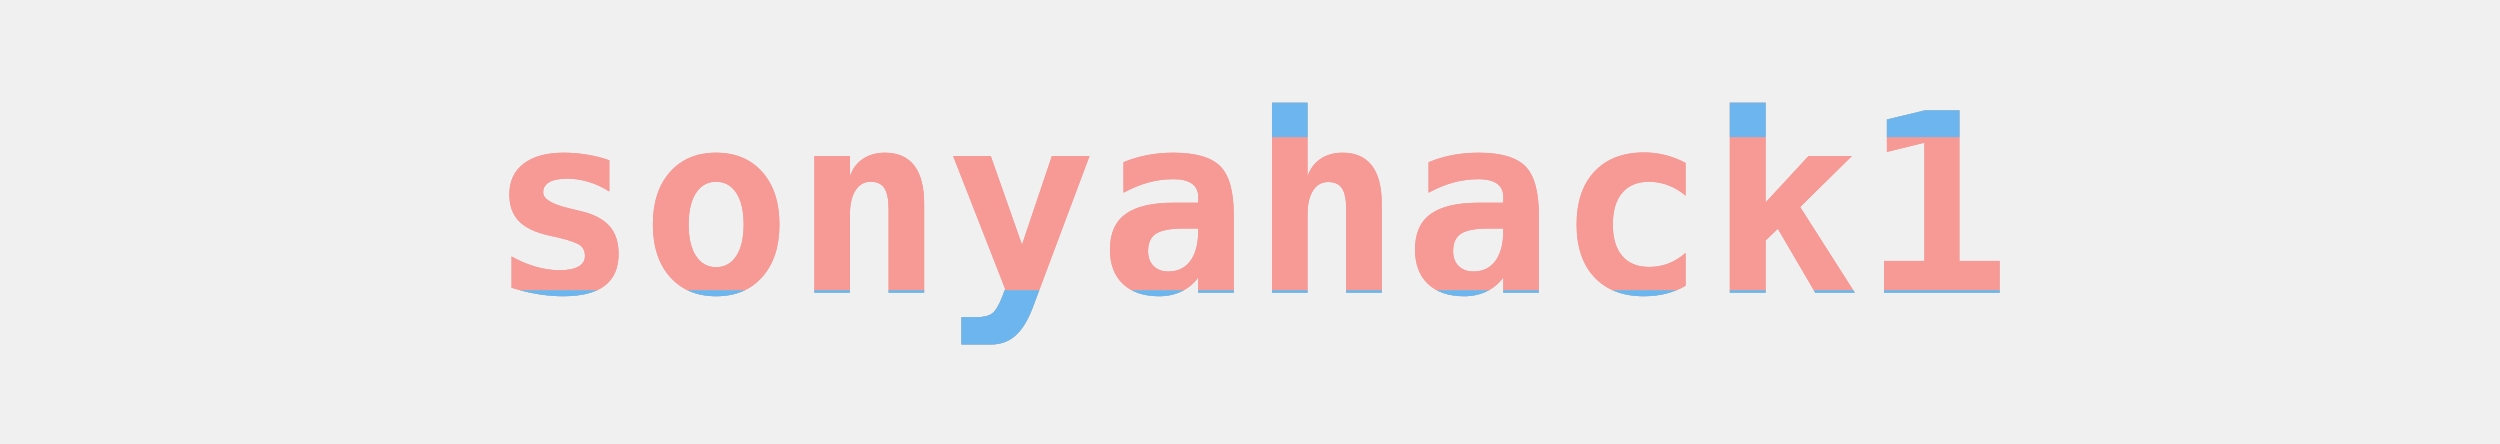
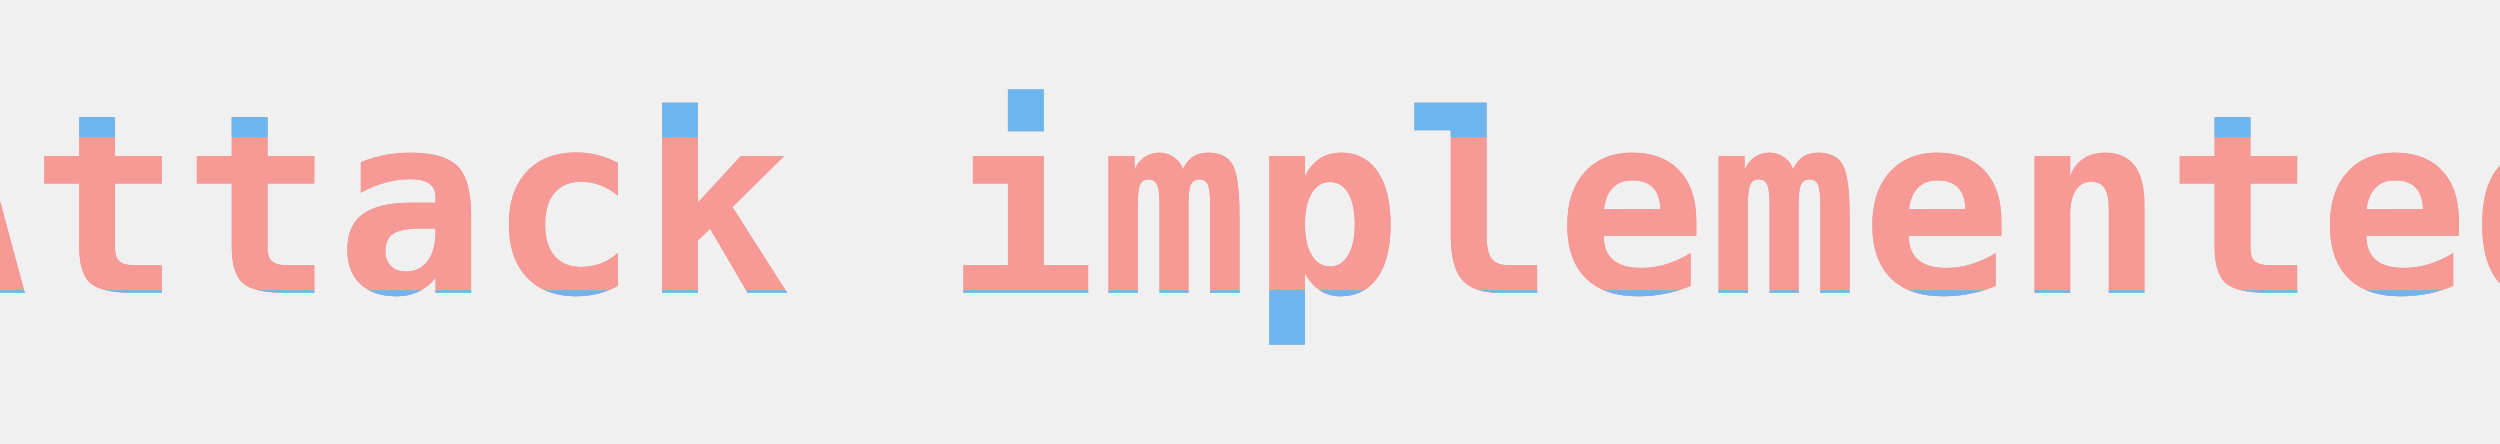
<svg xmlns="http://www.w3.org/2000/svg" width="620" height="110" viewBox="0 0 620 110">
  <defs>
    <style>
      text{
        font: 700 62px monospace;
        dominant-baseline: middle;
        text-anchor: middle;
        letter-spacing: 0.5px;
      }
      .base { fill:#EE3028 }
      .cyan { fill:#00FFFF; opacity:.7 }
      .blue { fill:#7AA2F7; opacity:.7 }
      .ghost { fill:#FFFFFF; opacity:.3 }
    </style>
    <symbol id="txt">
-       <text x="50%" y="50%">sonyahack1</text>
+       <text x="50%" y="50%">Attack implemented</text>
    </symbol>
    <filter id="distort">
      <feTurbulence type="fractalNoise" baseFrequency="0.018" numOctaves="3" seed="11" result="n1">
        <animate attributeName="baseFrequency" values="0.018;0.05;0.025;0.018" dur="3s" repeatCount="indefinite" />
      </feTurbulence>
      <feDisplacementMap in="SourceGraphic" in2="n1" scale="0">
        <animate attributeName="scale" values="0;0;35;0;0;55;0;25;0" keyTimes="0;0.18;0.22;0.3;0.55;0.58;0.62;0.72;1" dur="3s" repeatCount="indefinite" />
      </feDisplacementMap>
    </filter>
    <clipPath id="sliceTop">
      <rect x="0" y="10" width="620" height="24">
        <animate attributeName="y" values="8;16;12" dur="0.8s" repeatCount="indefinite" />
      </rect>
    </clipPath>
    <clipPath id="sliceBot">
      <rect x="0" y="72" width="620" height="22">
        <animate attributeName="y" values="70;80;72" dur="0.9s" repeatCount="indefinite" />
      </rect>
    </clipPath>
  </defs>
  <g filter="url(#distort)">
    <use href="#txt" class="base" />
  </g>
  <use href="#txt" class="ghost">
    <animateTransform attributeName="transform" type="translate" values="0 0; 2 0; -2 0; 0 0" dur="0.3s" repeatCount="indefinite" />
  </use>
  <use href="#txt" class="ghost">
    <animateTransform attributeName="transform" type="translate" values="0 0; -2 0; 2 0; 0 0" dur="0.5s" repeatCount="indefinite" />
  </use>
  <g clip-path="url(#sliceTop)">
    <use href="#txt" class="cyan">
      <animateTransform attributeName="transform" type="translate" values="-6 0; 6 0; -4 0; 0 0" dur="0.6s" repeatCount="indefinite" />
    </use>
    <use href="#txt" class="blue">
      <animateTransform attributeName="transform" type="translate" values="6 0; -6 0; 4 0; 0 0" dur="0.65s" repeatCount="indefinite" />
    </use>
  </g>
  <g clip-path="url(#sliceBot)">
    <use href="#txt" class="cyan">
      <animateTransform attributeName="transform" type="translate" values="-7 0; 7 0; -5 0; 0 0" dur="0.7s" repeatCount="indefinite" />
    </use>
    <use href="#txt" class="blue">
      <animateTransform attributeName="transform" type="translate" values="7 0; -7 0; 5 0; 0 0" dur="0.75s" repeatCount="indefinite" />
    </use>
  </g>
</svg>
